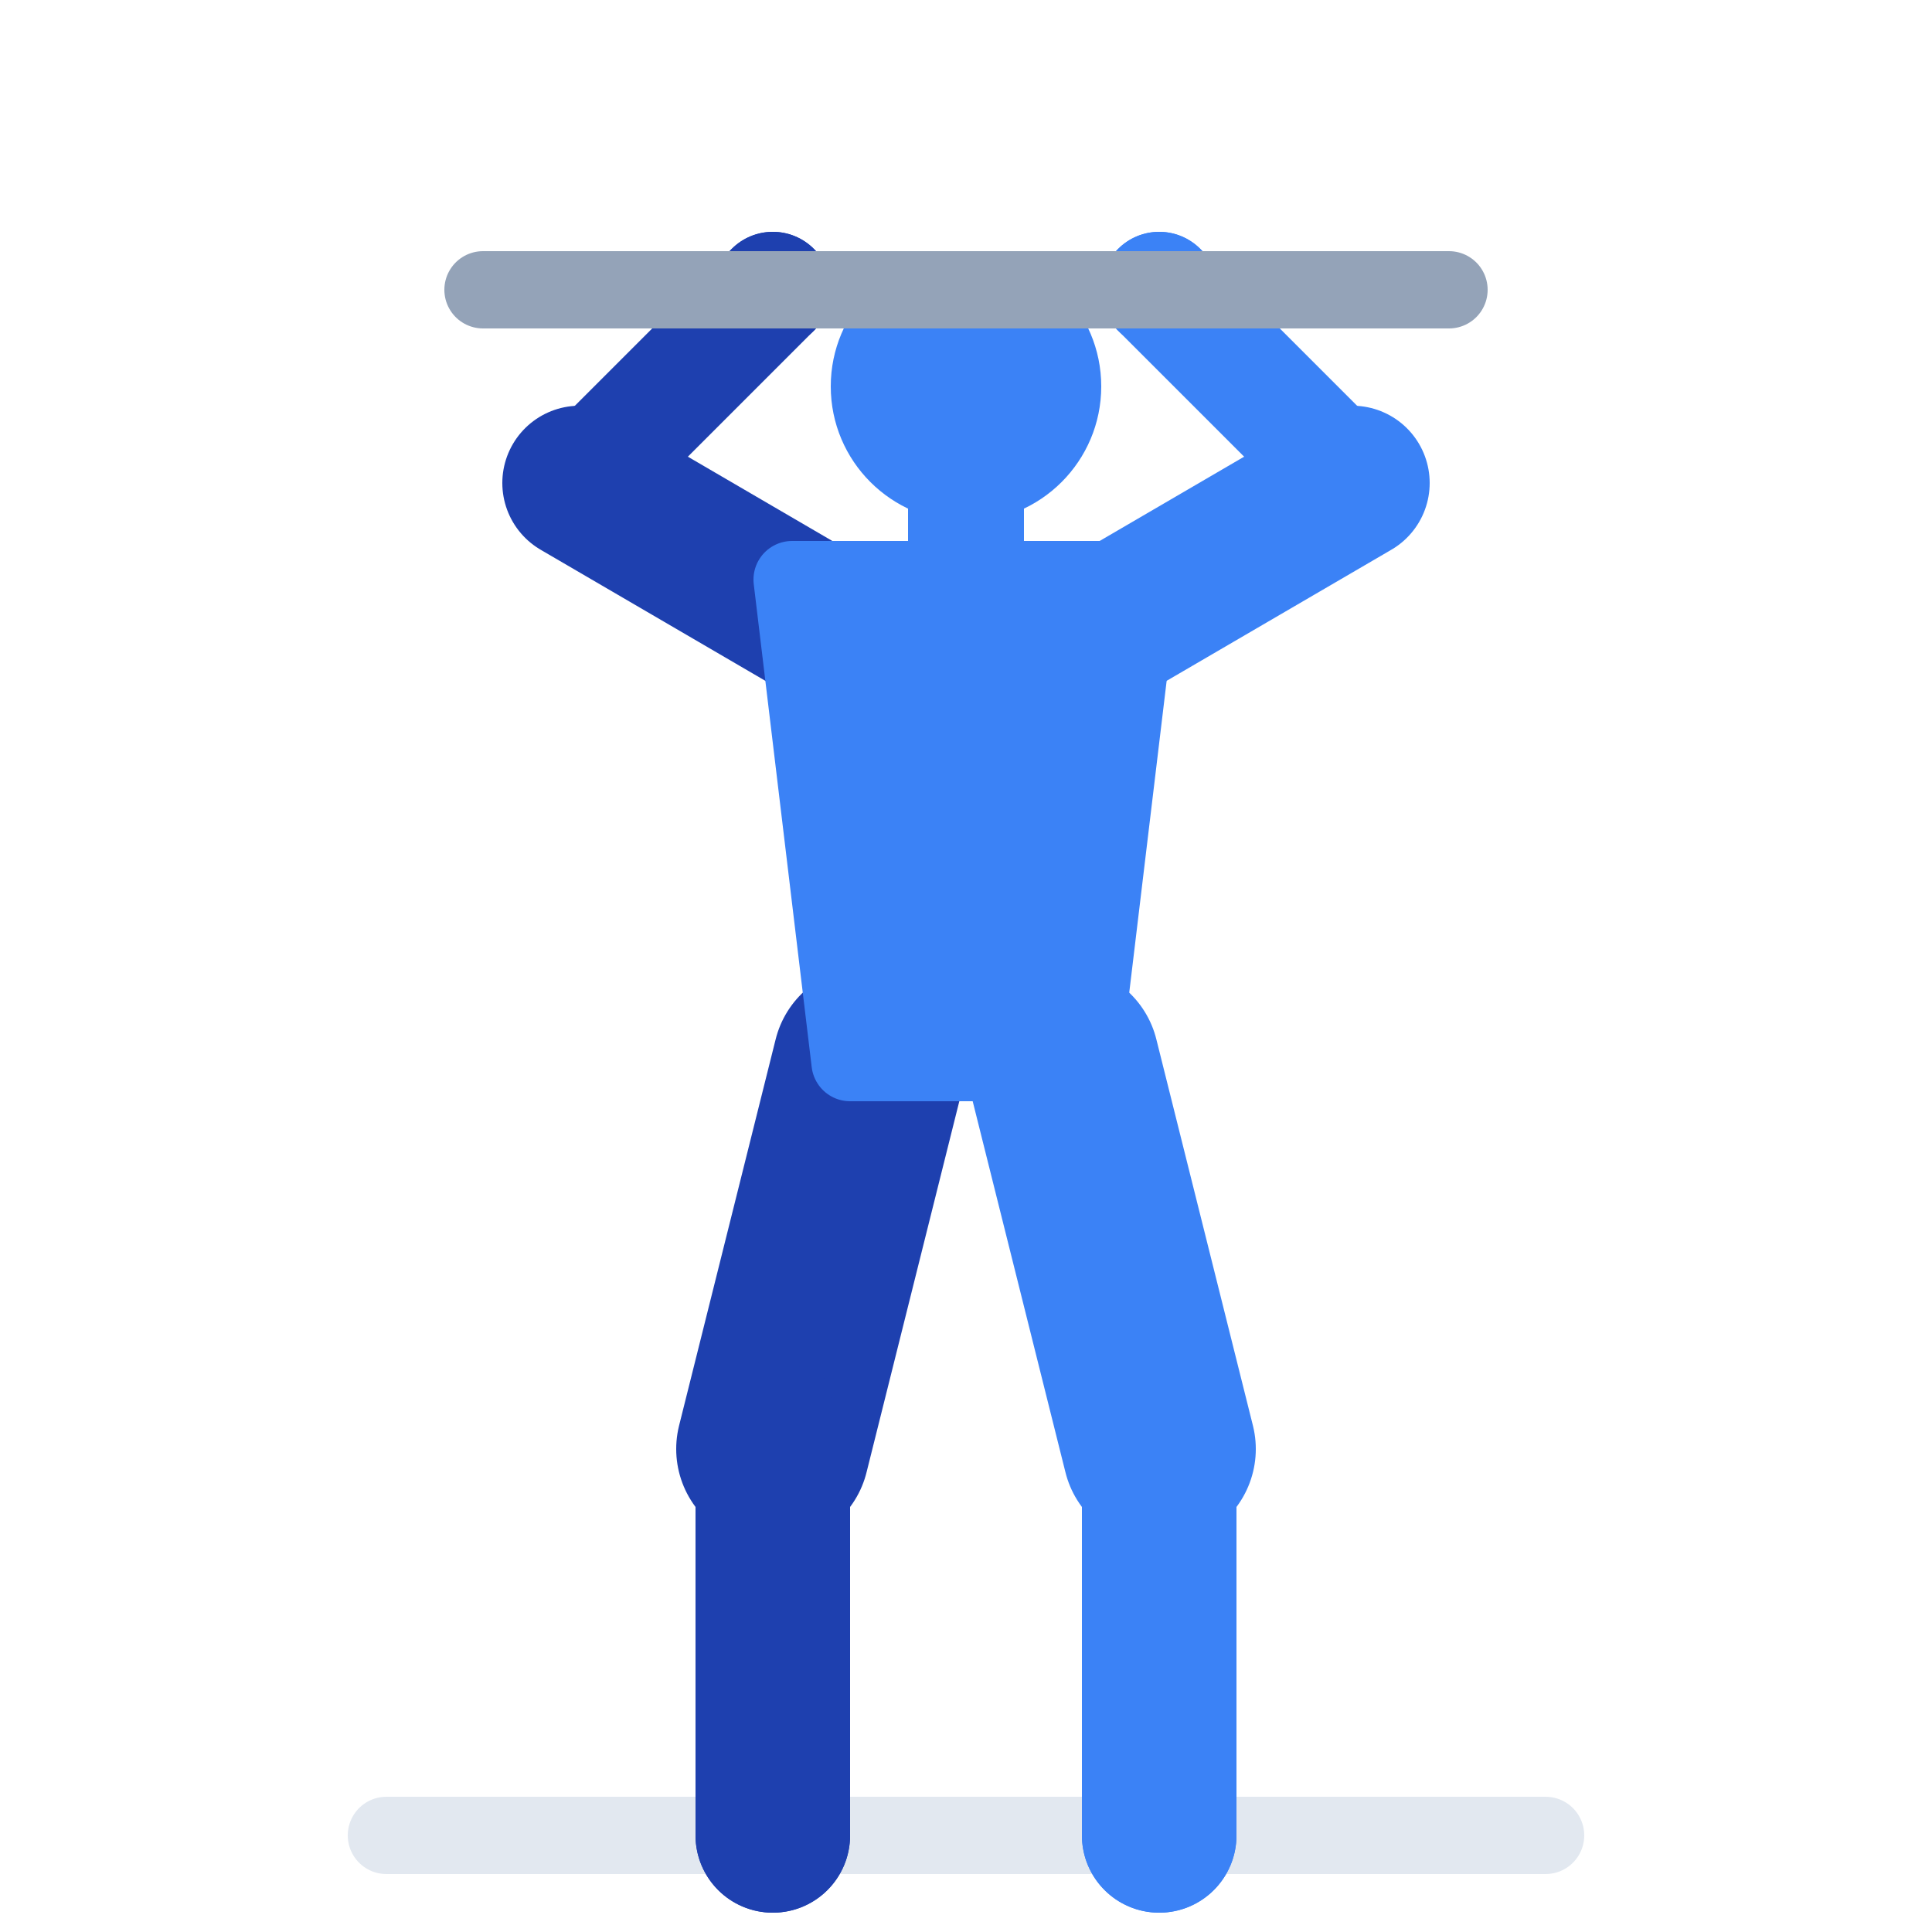
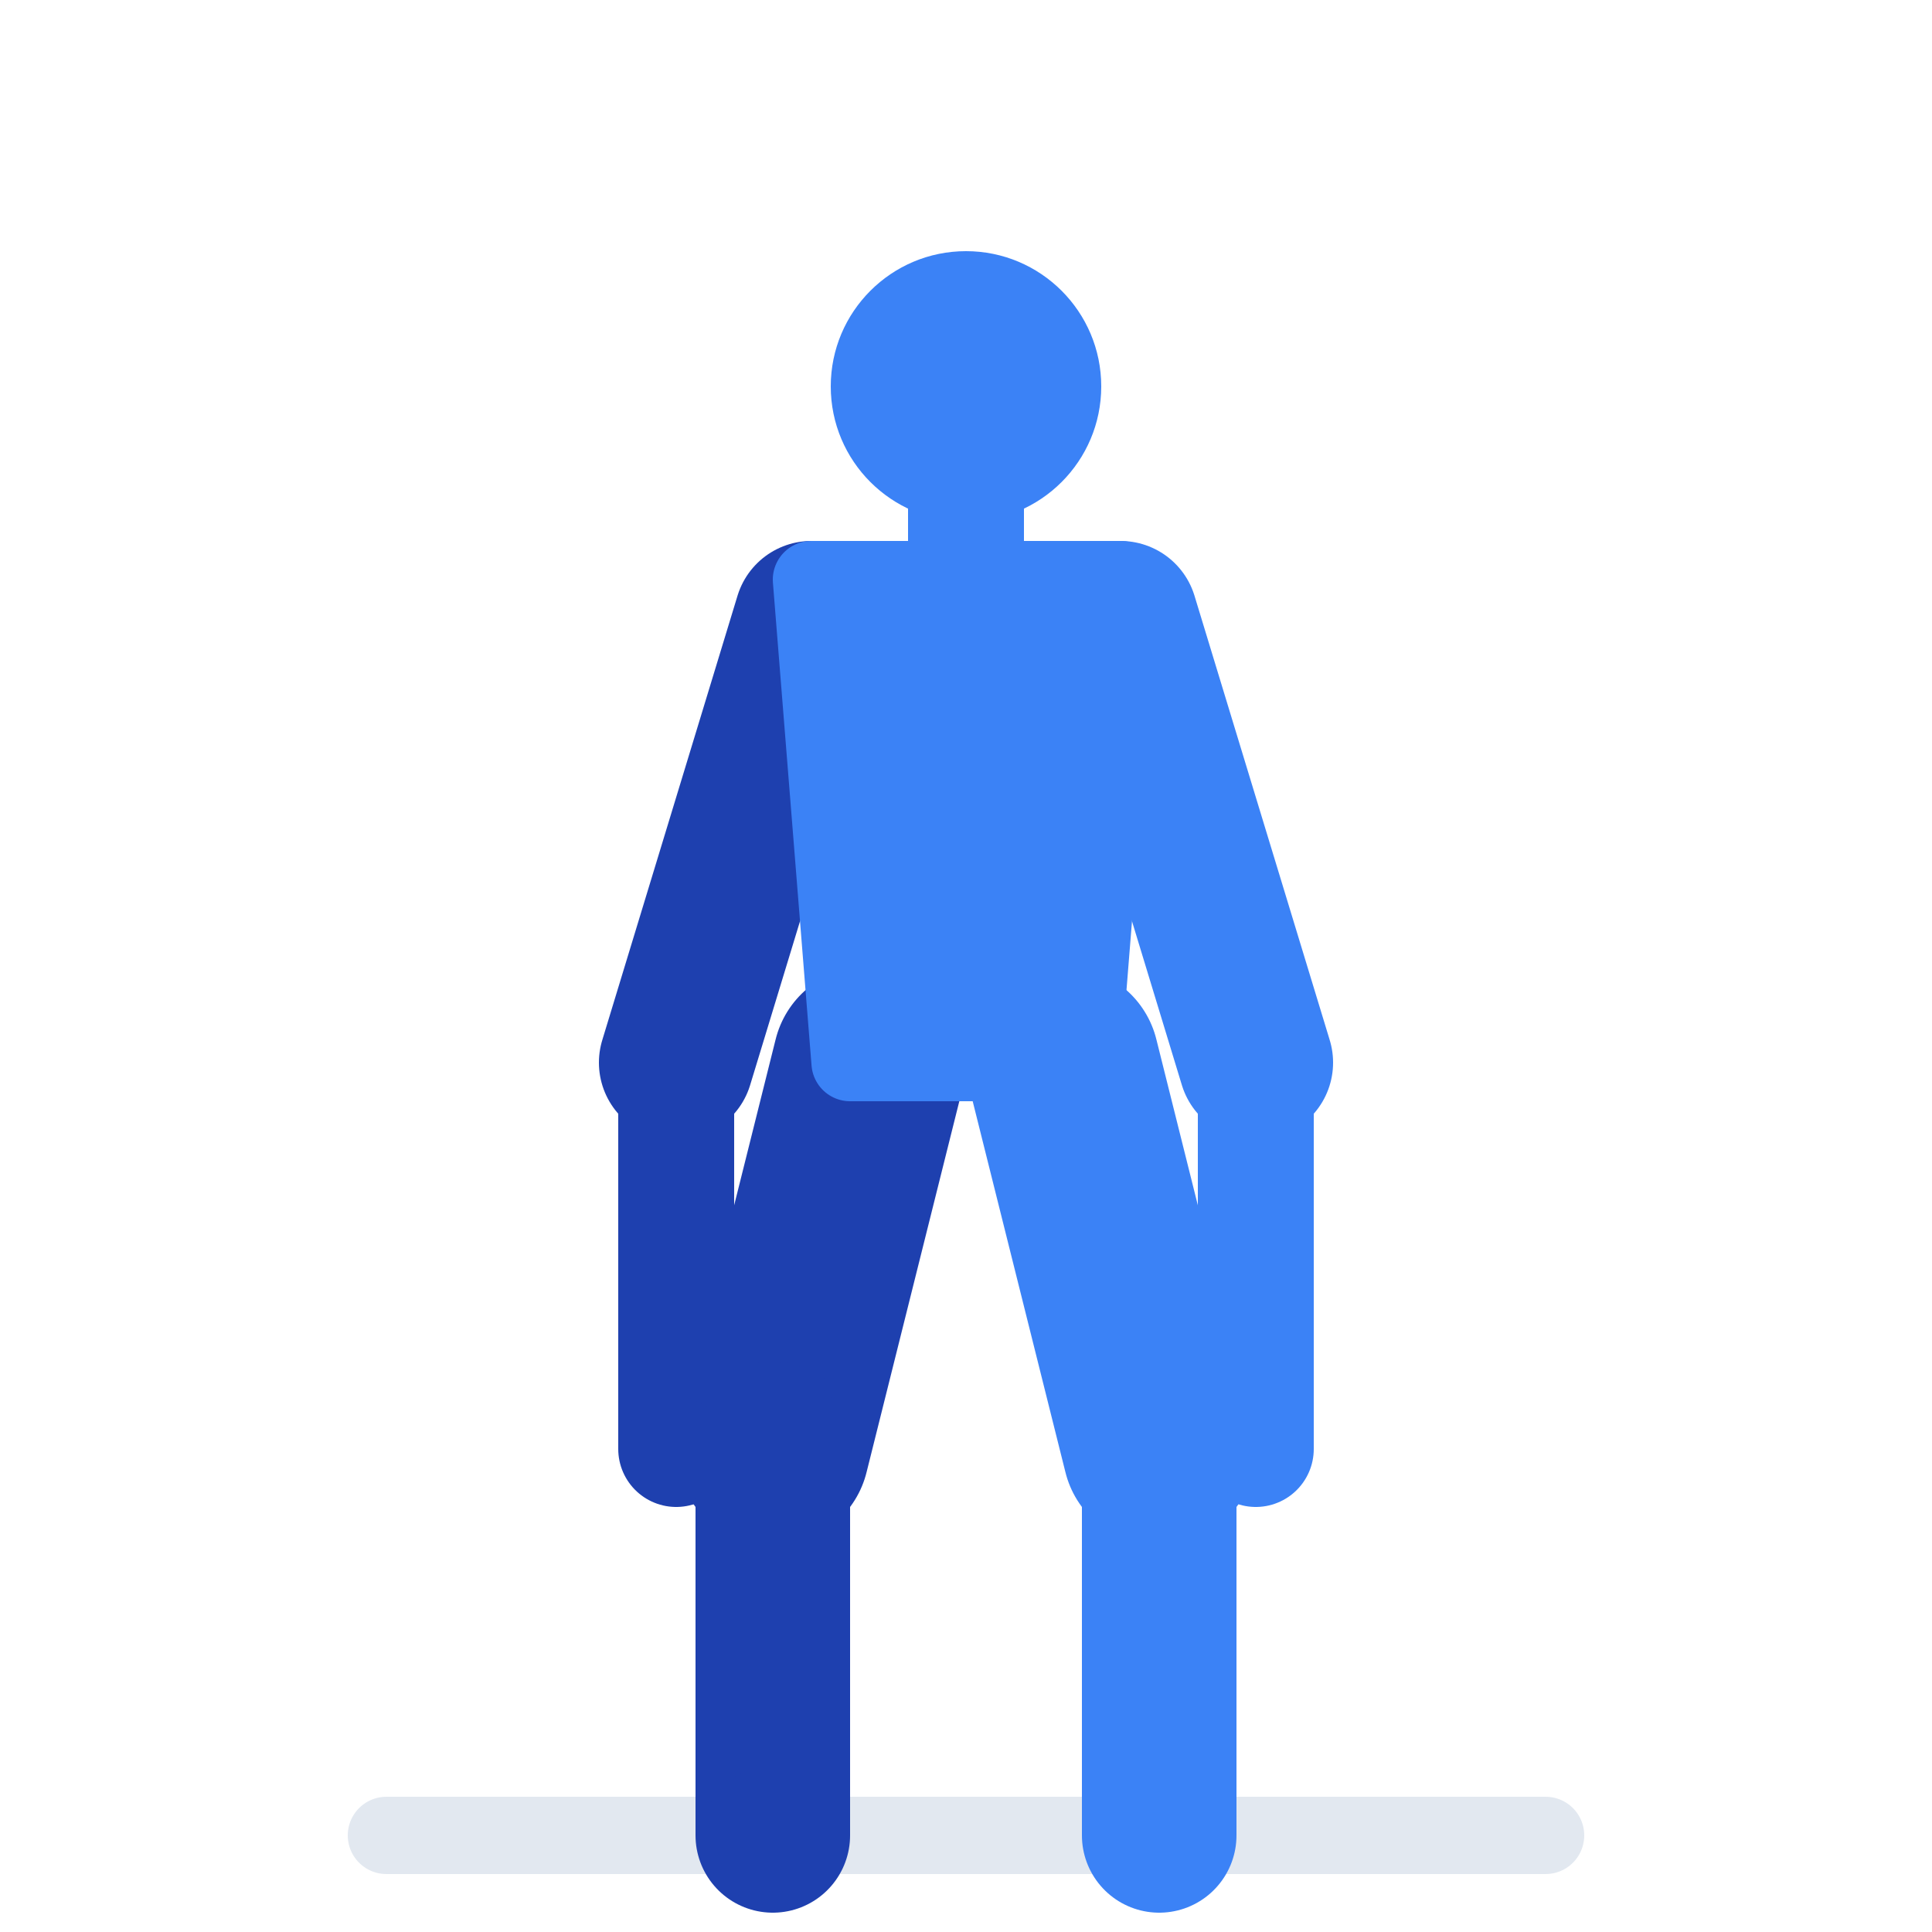
- <svg xmlns="http://www.w3.org/2000/svg" viewBox="0 0 100 100">
-   <line x1="20" y1="95" x2="80" y2="95" stroke="#e2e8f0" stroke-width="4" stroke-linecap="round" />
-   <line x1="45" y1="55" x2="40" y2="75" stroke="#1e40af" stroke-width="10" stroke-linecap="round" />
-   <circle cx="40" cy="75" r="4.5" fill="#1e40af" />
-   <line x1="40" y1="75" x2="40" y2="95" stroke="#1e40af" stroke-width="8" stroke-linecap="round" />
-   <circle cx="40" cy="95" r="4" fill="#1e40af" />
-   <line x1="42" y1="32" x2="30" y2="25" stroke="#1e40af" stroke-width="8" stroke-linecap="round" />
-   <circle cx="30" cy="25" r="3.6" fill="#1e40af" />
-   <line x1="30" y1="25" x2="40" y2="15" stroke="#1e40af" stroke-width="6" stroke-linecap="round" />
-   <circle cx="40" cy="15" r="3" fill="#1e40af" />
-   <circle cx="50" cy="20" r="7" fill="#3b82f6" />
-   <line x1="50" y1="20" x2="50" y2="30" stroke="#3b82f6" stroke-width="6" />
-   <path d="M41 30 L59 30 L56 55 L44 55 Z" fill="#3b82f6" stroke="#3b82f6" stroke-width="4" stroke-linejoin="round" />
-   <line x1="55" y1="55" x2="60" y2="75" stroke="#3b82f6" stroke-width="10" stroke-linecap="round" />
-   <circle cx="60" cy="75" r="4.5" fill="#3b82f6" />
-   <line x1="60" y1="75" x2="60" y2="95" stroke="#3b82f6" stroke-width="8" stroke-linecap="round" />
-   <circle cx="60" cy="95" r="4" fill="#3b82f6" />
-   <line x1="58" y1="32" x2="70" y2="25" stroke="#3b82f6" stroke-width="8" stroke-linecap="round" />
-   <circle cx="70" cy="25" r="3.6" fill="#3b82f6" />
-   <line x1="70" y1="25" x2="60" y2="15" stroke="#3b82f6" stroke-width="6" stroke-linecap="round" />
-   <circle cx="60" cy="15" r="3" fill="#3b82f6" />
-   <line x1="25" y1="15" x2="75" y2="15" stroke="#94a3b8" fill="#94a3b8" stroke-width="4" stroke-linecap="round" stroke-linejoin="round" />
+ <svg xmlns="http://www.w3.org/2000/svg" viewBox="0 0 100 100" style="color: #3b82f6">
+   <g stroke-linejoin="round">
+     <line x1="20" y1="95" x2="80" y2="95" stroke="#e2e8f0" stroke-width="4" stroke-linecap="round" />
+     <line x1="45" y1="55" x2="40" y2="75" stroke="#1e40af" stroke-width="10" stroke-linecap="round" />
+     <circle cx="40" cy="75" r="4.5" fill="#1e40af" />
+     <line x1="40" y1="75" x2="40" y2="95" stroke="#1e40af" stroke-width="8" stroke-linecap="round" />
+     <circle cx="40" cy="95" r="3.6" fill="#1e40af" />
+     <line x1="42" y1="32" x2="35" y2="55" stroke="#1e40af" stroke-width="8" stroke-linecap="round" />
+     <circle cx="35" cy="55" r="3.6" fill="#1e40af" />
+     <line x1="35" y1="55" x2="35" y2="75" stroke="#1e40af" stroke-width="6" stroke-linecap="round" />
+     <circle cx="35" cy="75" r="2.7" fill="#1e40af" />
+     <circle cx="50" cy="20" r="7" fill="#3b82f6" />
+     <line x1="50" y1="20" x2="50" y2="30" stroke="#3b82f6" stroke-width="6" />
+     <path d="M42 30 L58 30 L56 55 L44 55 Z" fill="#3b82f6" stroke="#3b82f6" stroke-width="4" stroke-linejoin="round" />
+     <line x1="55" y1="55" x2="60" y2="75" stroke="#3b82f6" stroke-width="10" stroke-linecap="round" />
+     <circle cx="60" cy="75" r="4.5" fill="#3b82f6" />
+     <line x1="60" y1="75" x2="60" y2="95" stroke="#3b82f6" stroke-width="8" stroke-linecap="round" />
+     <circle cx="60" cy="95" r="3.6" fill="#3b82f6" />
+     <line x1="58" y1="32" x2="65" y2="55" stroke="#3b82f6" stroke-width="8" stroke-linecap="round" />
+     <circle cx="65" cy="55" r="3.6" fill="#3b82f6" />
+     <line x1="65" y1="55" x2="65" y2="75" stroke="#3b82f6" stroke-width="6" stroke-linecap="round" />
+     <circle cx="65" cy="75" r="2.7" fill="#3b82f6" />
+   </g>
</svg>
